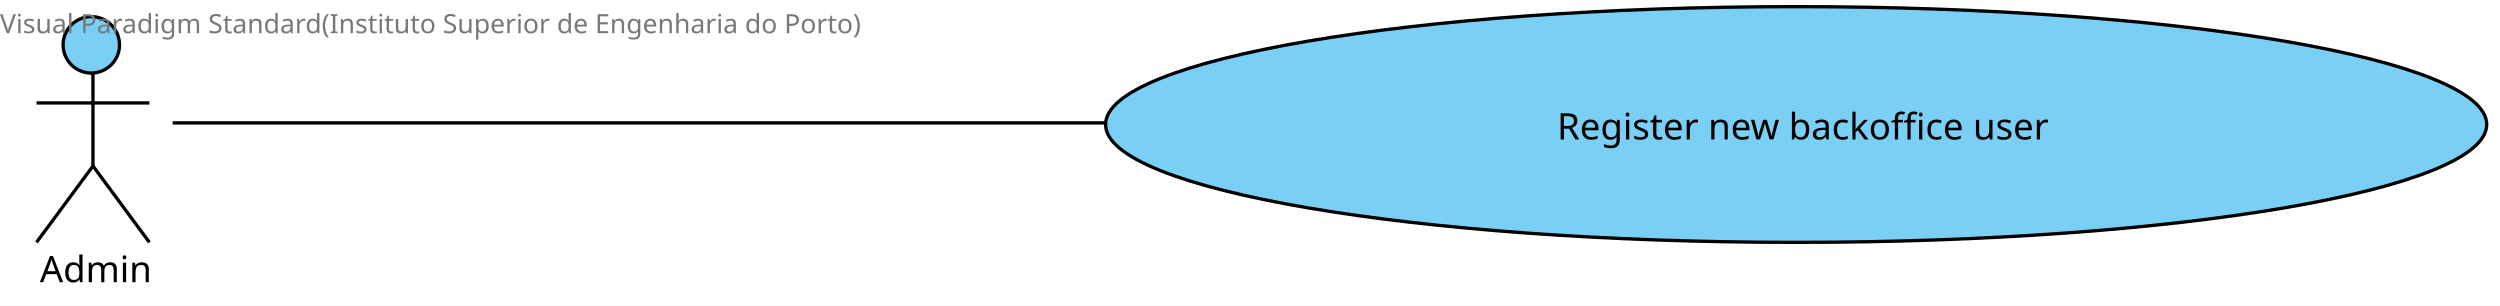
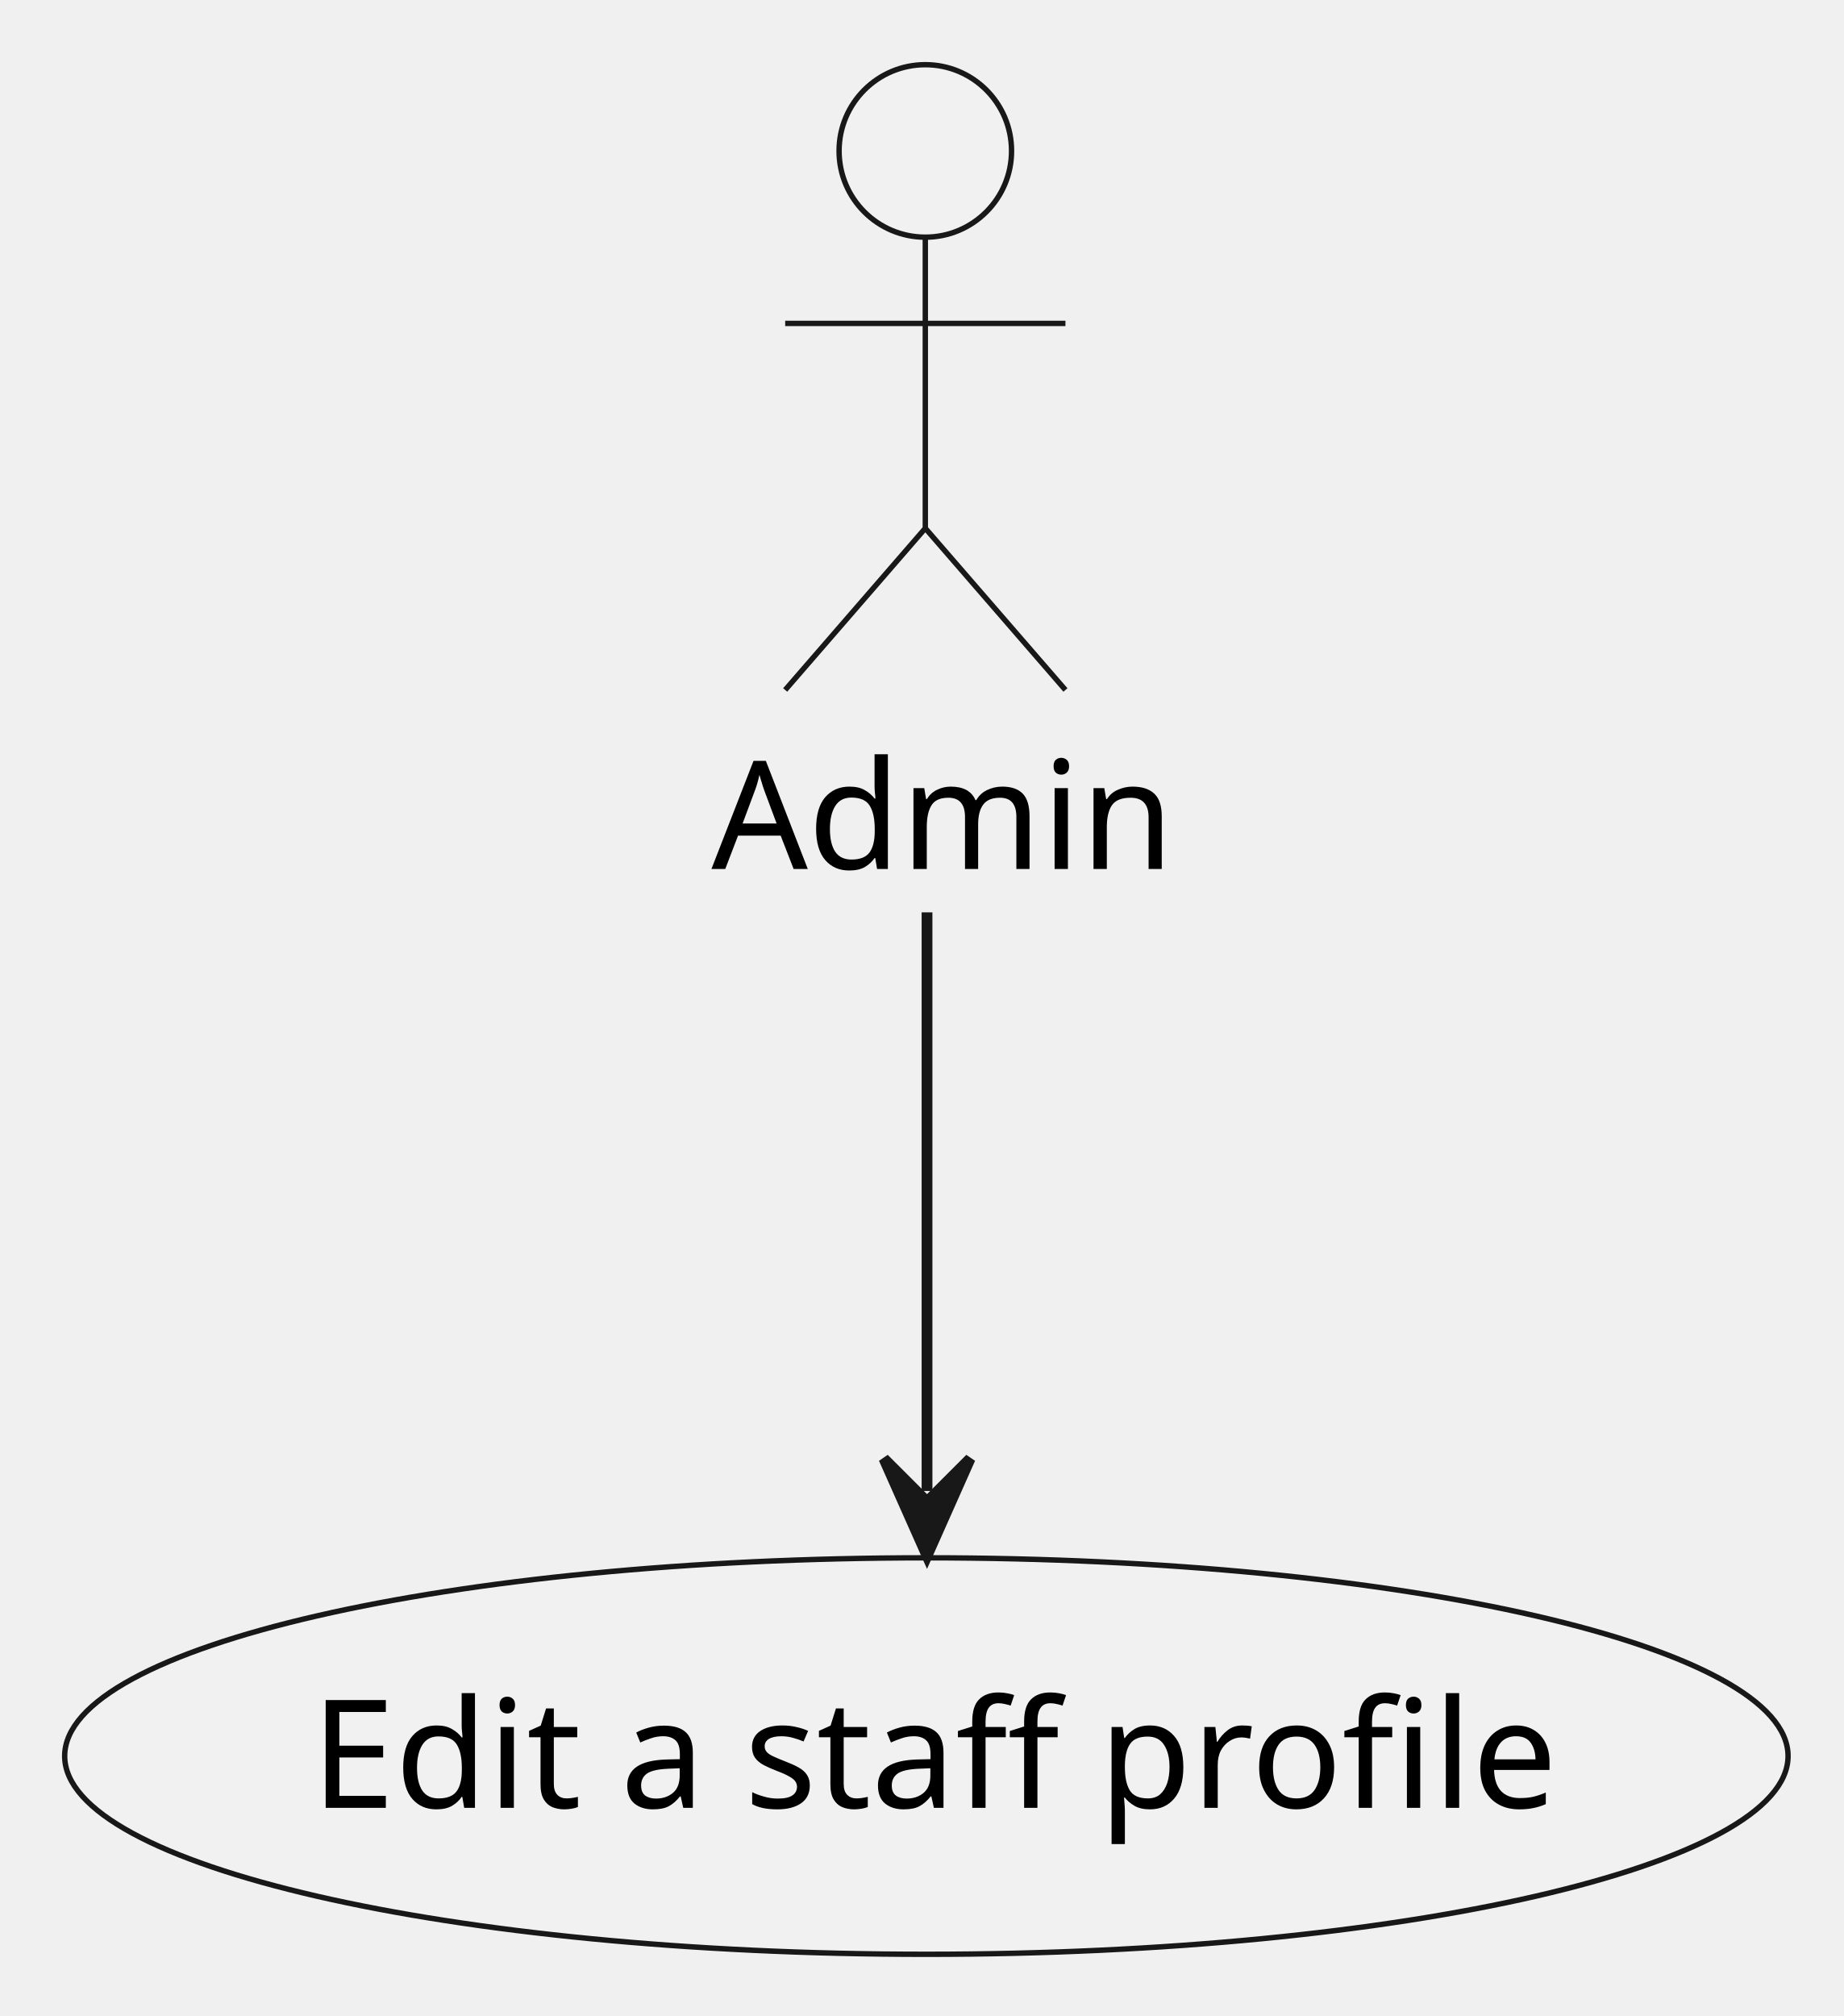
- <svg xmlns="http://www.w3.org/2000/svg" fill-opacity="0" color-rendering="auto" color-interpolation="auto" text-rendering="auto" stroke="rgb(0,0,0)" stroke-linecap="square" width="753" stroke-miterlimit="10" shape-rendering="auto" stroke-opacity="0" fill="rgb(0,0,0)" stroke-dasharray="none" font-weight="normal" stroke-width="1" height="92" font-family="'Dialog'" font-style="normal" stroke-linejoin="miter" font-size="12px" stroke-dashoffset="0" image-rendering="auto">
-   <defs id="genericDefs" />
+ <svg xmlns="http://www.w3.org/2000/svg" contentStyleType="text/css" height="187px" preserveAspectRatio="none" style="width:171px;height:187px;background:#FFFFFF;" version="1.1" viewBox="0 0 171 187" width="171px" zoomAndPan="magnify">
+   <defs />
  <g>
-     <defs id="defs1">
-       <clipPath clipPathUnits="userSpaceOnUse" id="clipPath1">
-         <path d="M-7 -7 L59 -7 L59 79 L-7 79 L-7 -7 Z" />
-       </clipPath>
-       <clipPath clipPathUnits="userSpaceOnUse" id="clipPath2">
-         <path d="M-7 -7 L427 -7 L427 82 L-7 82 L-7 -7 Z" />
-       </clipPath>
-       <clipPath clipPathUnits="userSpaceOnUse" id="clipPath3">
-         <path d="M0 0 L0 71 L416 71 L416 0 Z" />
-       </clipPath>
-       <clipPath clipPathUnits="userSpaceOnUse" id="clipPath4">
-         <path d="M-52 -15 L104 -15 L104 30 L-52 30 L-52 -15 Z" />
-       </clipPath>
-       <clipPath clipPathUnits="userSpaceOnUse" id="clipPath5">
-         <path d="M0 0 L385 0 L385 104 L0 104 L0 0 Z" />
-       </clipPath>
-       <clipPath clipPathUnits="userSpaceOnUse" id="clipPath6">
-         <path d="M0 0 L0 86 L52 86 L52 101 L0 101 L0 104 L385 104 L385 0 Z" />
-       </clipPath>
-     </defs>
-     <g fill="white" text-rendering="geometricPrecision" fill-opacity="1" stroke-opacity="1" stroke="white">
-       <rect x="0" width="753" height="92" y="0" stroke="none" />
+     <g id="elem_Admin">
+       <ellipse cx="85.841" cy="14" fill="#F1F1F1" rx="8" ry="8" style="stroke:#181818;stroke-width:0.5;" />
+       <path d="M85.841,22 L85.841,49 M72.841,30 L98.841,30 M85.841,49 L72.841,64 M85.841,49 L98.841,64 " fill="none" style="stroke:#181818;stroke-width:0.5;" />
+       <text fill="#000000" font-family="sans-serif" font-size="14" lengthAdjust="spacing" textLength="39.683" x="66" y="80.607">Admin</text>
    </g>
-     <g font-size="11px" transform="translate(4,5)" fill-opacity="1" fill="rgb(122,207,245)" text-rendering="geometricPrecision" image-rendering="optimizeQuality" font-family="sans-serif" stroke="rgb(122,207,245)" stroke-opacity="1">
-       <circle r="8.5" clip-path="url(#clipPath1)" cx="23.5" cy="8.5" stroke="none" />
+     <g id="elem_Edit a staff profile">
+       <ellipse cx="85.939" cy="162.888" fill="#F1F1F1" rx="79.939" ry="18.388" style="stroke:#181818;stroke-width:0.5;" />
+       <text fill="#000000" font-family="sans-serif" font-size="14" lengthAdjust="spacing" textLength="108.165" x="28.857" y="167.691">Edit a staff profile</text>
    </g>
-     <g stroke-linecap="butt" font-size="11px" transform="translate(4,5)" fill-opacity="1" fill="black" text-rendering="geometricPrecision" image-rendering="optimizeQuality" font-family="sans-serif" stroke-linejoin="round" stroke="black" stroke-opacity="1" stroke-miterlimit="0">
-       <circle fill="none" r="8.5" clip-path="url(#clipPath1)" cx="23.5" cy="8.5" />
-       <line y2="45" fill="none" x1="24" clip-path="url(#clipPath1)" x2="24" y1="17" />
-       <line y2="26" fill="none" x1="7" clip-path="url(#clipPath1)" x2="41" y1="26" />
-       <line y2="68" fill="none" x1="24" clip-path="url(#clipPath1)" x2="7" y1="45" />
-       <line y2="68" fill="none" x1="24" clip-path="url(#clipPath1)" x2="41" y1="45" />
-     </g>
-     <g font-size="11px" transform="translate(333,2)" fill-opacity="1" fill="rgb(122,207,245)" text-rendering="geometricPrecision" image-rendering="optimizeQuality" font-family="sans-serif" stroke="rgb(122,207,245)" stroke-opacity="1">
-       <ellipse rx="208" ry="35.5" clip-path="url(#clipPath2)" cx="208" cy="35.5" stroke="none" />
-     </g>
-     <g stroke-linecap="butt" font-size="11px" transform="translate(333,2)" fill-opacity="1" fill="black" text-rendering="geometricPrecision" image-rendering="optimizeQuality" font-family="sans-serif" stroke-linejoin="round" stroke="black" stroke-opacity="1" stroke-miterlimit="0">
-       <ellipse rx="208" fill="none" ry="35.5" clip-path="url(#clipPath2)" cx="208" cy="35.5" />
-     </g>
-     <g font-size="11px" transform="translate(333,2)" fill-opacity="1" fill="black" text-rendering="geometricPrecision" image-rendering="optimizeQuality" font-family="sans-serif" stroke="black" stroke-opacity="1">
-       <text x="136" xml:space="preserve" y="40" clip-path="url(#clipPath3)" stroke="none">Register new backoffice user</text>
-     </g>
-     <g font-size="11px" transform="translate(2,73)" fill-opacity="1" fill="black" text-rendering="geometricPrecision" image-rendering="optimizeQuality" font-family="sans-serif" stroke="black" stroke-opacity="1">
-       <text x="10" xml:space="preserve" y="12" clip-path="url(#clipPath4)" stroke="none">Admin</text>
-     </g>
-     <g stroke-linecap="butt" font-size="11px" transform="translate(2,-13)" fill-opacity="1" fill="black" text-rendering="geometricPrecision" image-rendering="optimizeQuality" font-family="sans-serif" stroke-linejoin="round" stroke="black" stroke-opacity="1">
-       <line y2="50" fill="none" x1="50" clip-path="url(#clipPath6)" x2="331" y1="50" />
-     </g>
-     <g font-size="8px" fill-opacity="1" fill="rgb(120,120,120)" text-rendering="geometricPrecision" image-rendering="optimizeQuality" stroke="rgb(120,120,120)" stroke-opacity="1">
-       <text x="0" xml:space="preserve" y="10" stroke="none">Visual Paradigm Standard(Instituto Superior de Engenharia do Porto)</text>
+     <g id="link_Admin_Edit a staff profile">
+       <path d="M86,84.63 C86,104.79 86,122.49 86,138.3 " fill="none" id="Admin-to-Edit a staff profile" style="stroke:#181818;stroke-width:1.0;" />
+       <polygon fill="#181818" points="86,144.3,90,135.3,86,139.3,82,135.3,86,144.3" style="stroke:#181818;stroke-width:1.0;" />
    </g>
  </g>
</svg>
